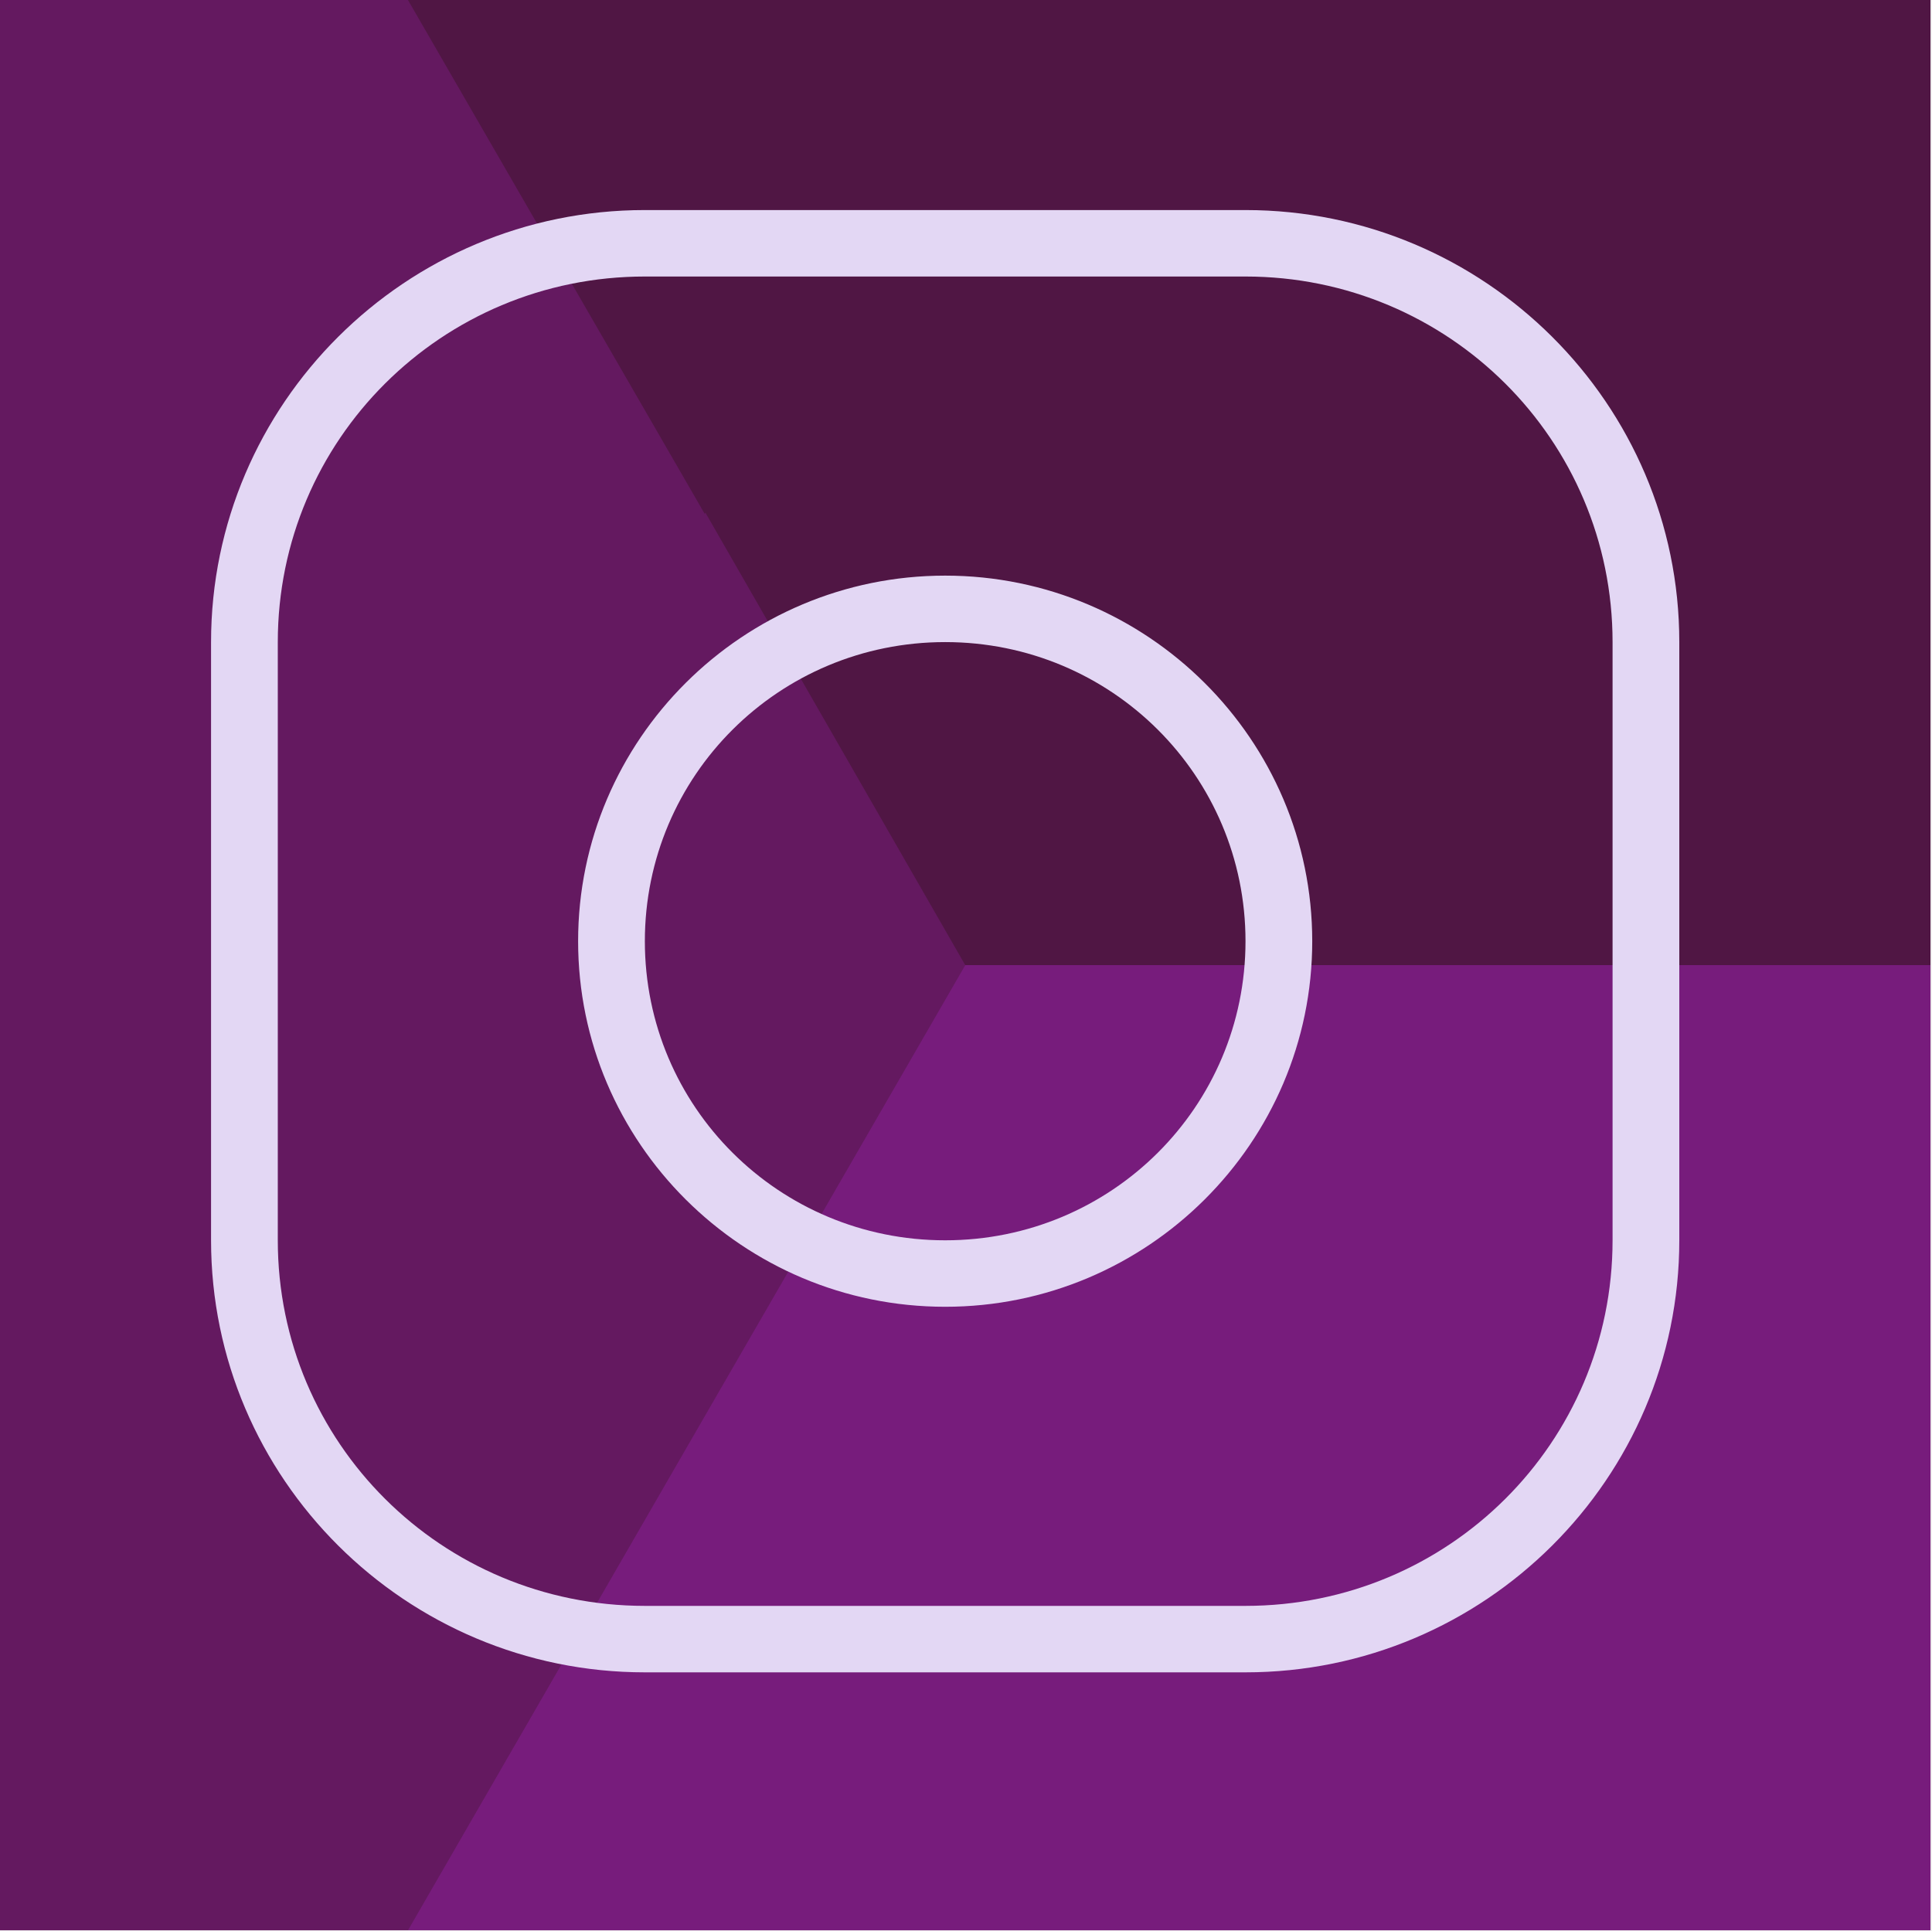
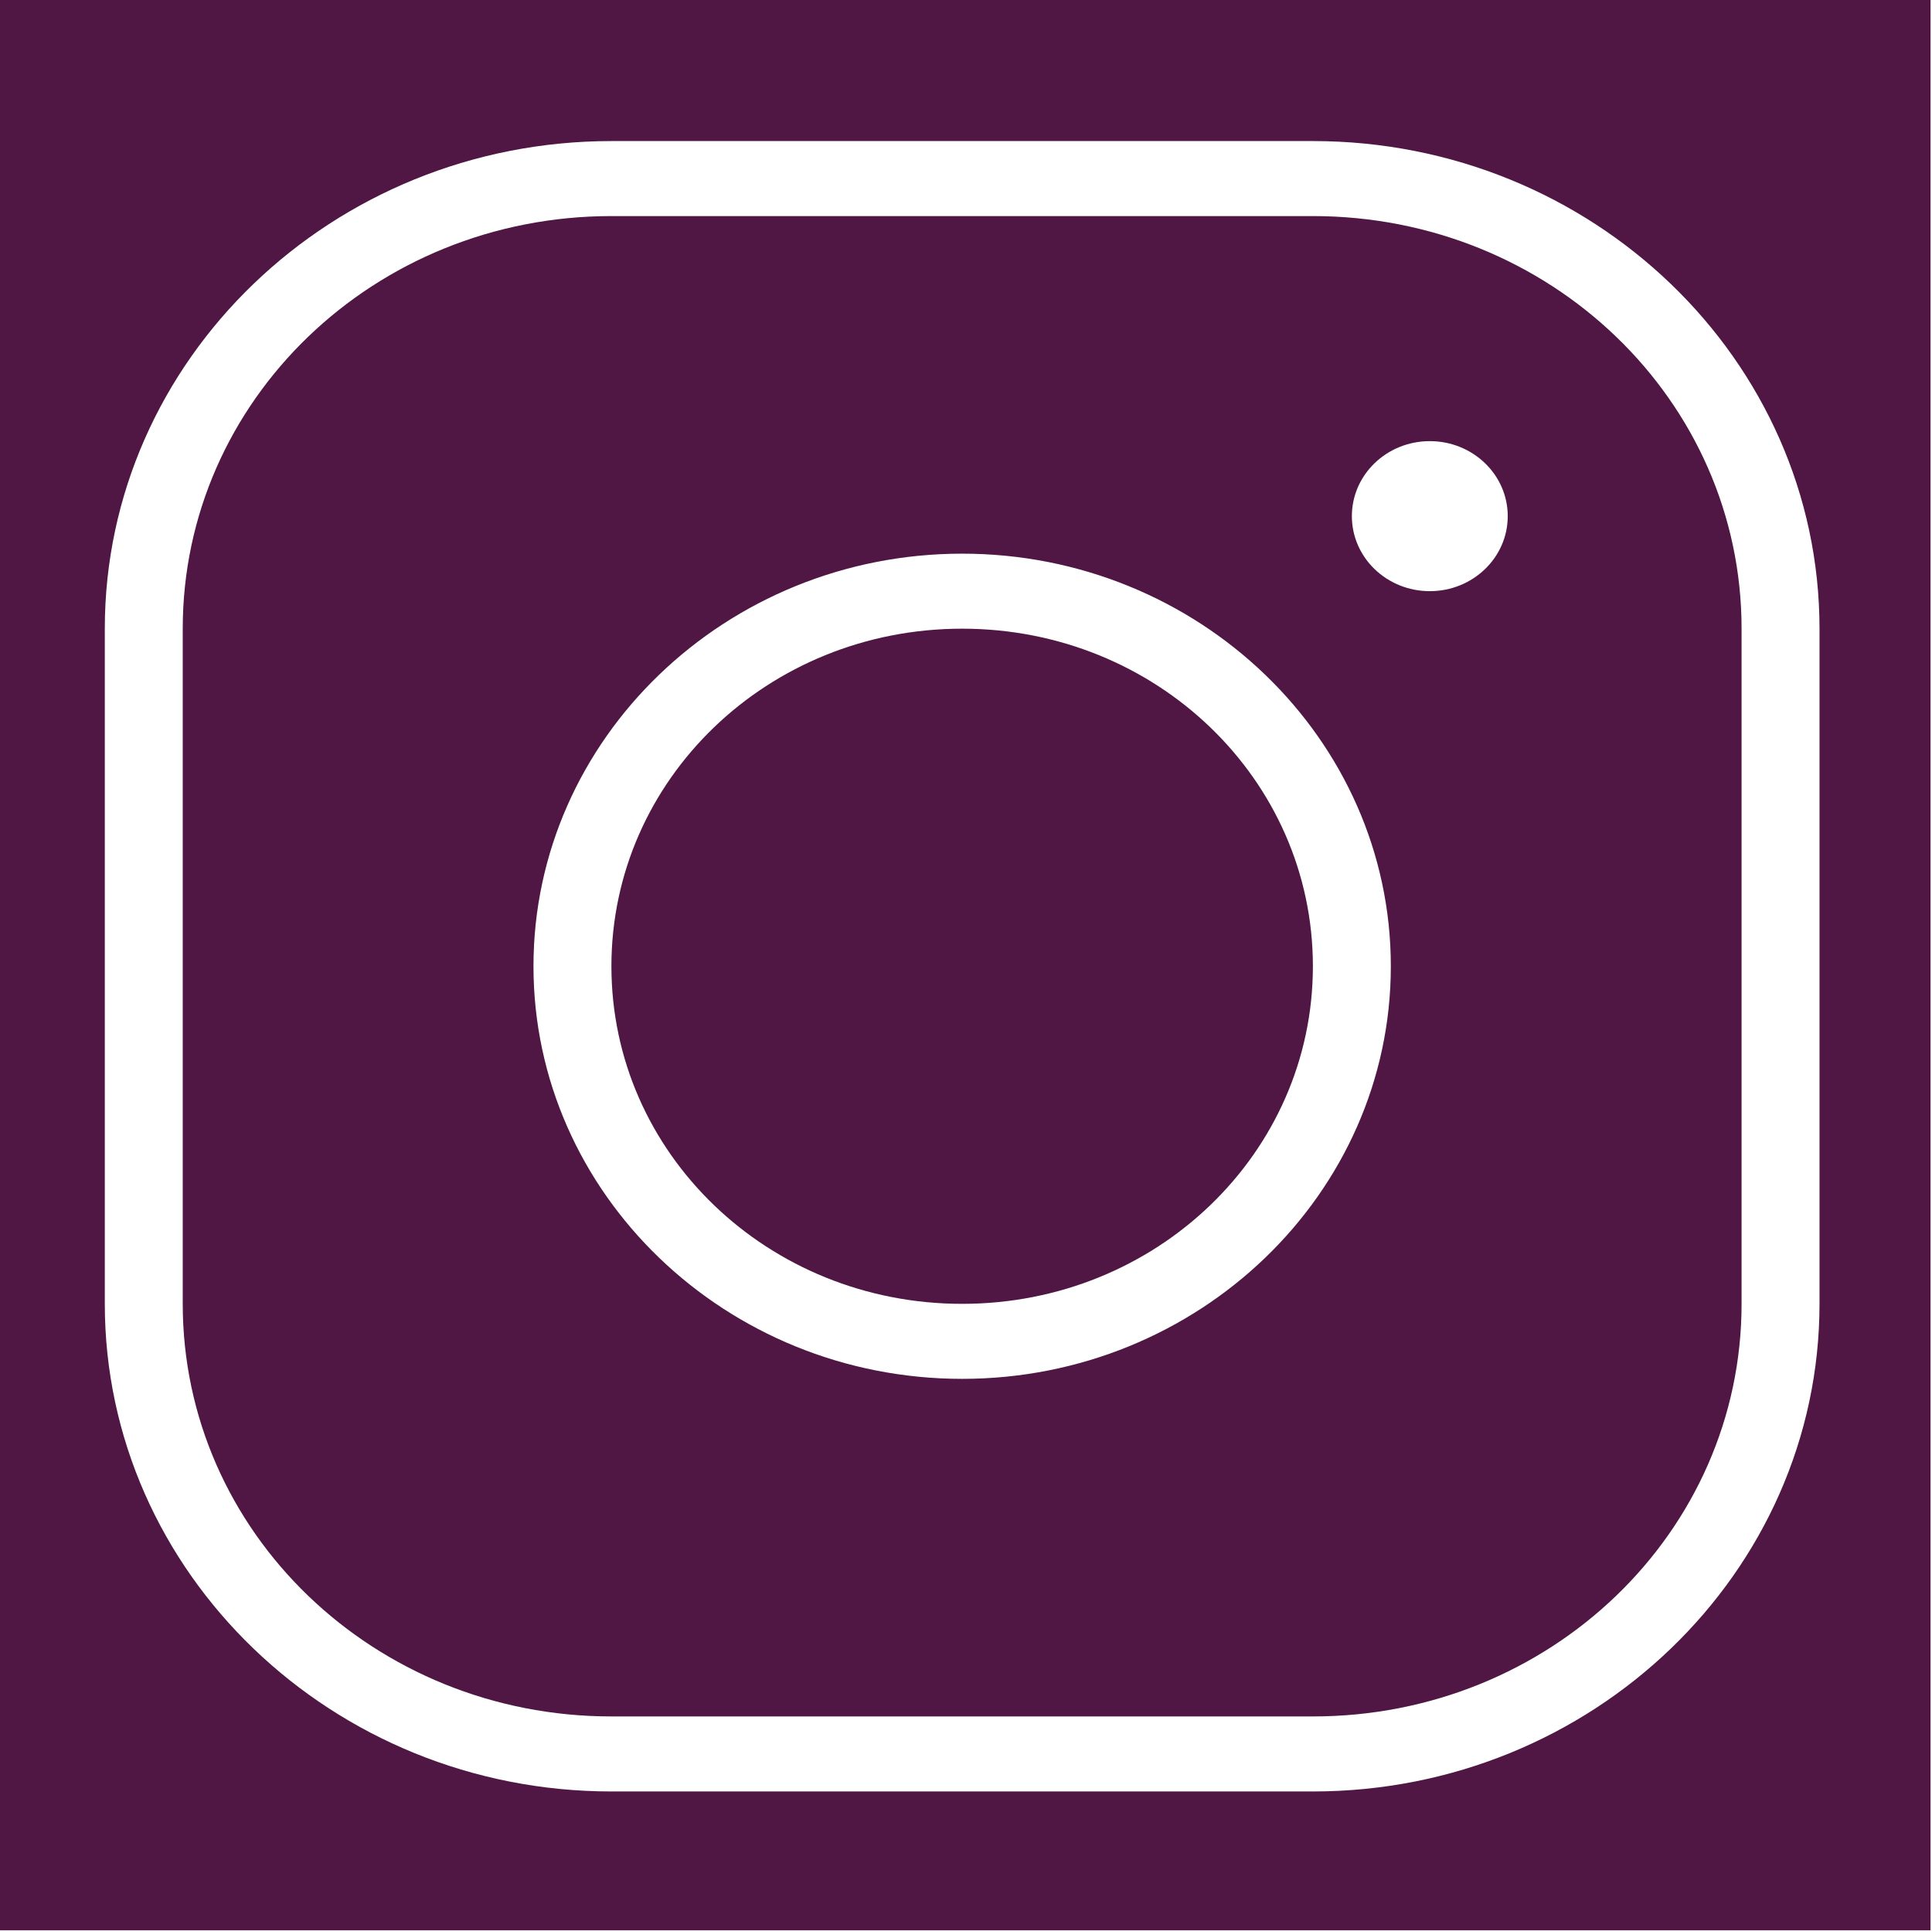
<svg xmlns="http://www.w3.org/2000/svg" style="enable-background:new" height="512" viewBox="0 0 512.4 512" width="512.4" version="1.1" id="svg35">
  <defs id="defs7">
    <linearGradient id="a" y2="494" gradientUnits="userSpaceOnUse" x2="256" gradientTransform="matrix(1 0 0 1.076 0 -19.36)" y1="18" x1="256">
      <stop style="stop-color:#eaeaea" offset="0" id="stop2" />
      <stop style="stop-color:#f4f4f4" offset="1" id="stop4" />
    </linearGradient>
  </defs>
  <rect style="color:#000000;enable-background:accumulate;fill:#501644;fill-opacity:1" height="512" width="512" y="0" x="0" id="rect9" />
-   <g transform="translate(0,18)" id="g17" style="fill:#d42aff">
-     <path style="color:#000000;opacity:0.3;fill:#d42aff;enable-background:accumulate" d="M 256,256 108.2,512 H 512 V 256 H 389.3 Z" transform="translate(0,-18)" id="path13" />
-     <path style="color:#000000;opacity:0.15;fill:#d42aff;enable-background:accumulate" d="M 0,0 V 512 H 108.2 L 184.6,379.7 256,256 187.1,136 186.9,136.3 108.2,0 Z" transform="translate(0,-18)" id="path15" />
-   </g>
  <path d="m-208.3 605.6c-7.842 0-14.55 5.029-17.32 12.19-0.061-0.001-0.121 0-0.182 0-7.088 0-12.83 6.002-12.83 13.41 0 7.404 5.746 13.41 12.83 13.41h17.5 16.33c5.155 0 9.333-4.365 9.333-9.75 0-4.543-2.974-8.363-7-9.445 0.001-0.103 0-0.202 0-0.305 0-10.77-8.357-19.5-18.67-19.5z" style="stroke-width:4;color:#000000;stroke:#ccc;enable-background:accumulate;display:none;fill:#fff" id="path19" />
  <path style="stroke-width:4;color:#000000;stroke:#ccc;enable-background:accumulate;display:none;fill:none" d="m288.9 828.1c-6.349 0-11.78 4.072-14.02 9.867-0.05-0.001-0.098 0-0.148 0-5.738 0-10.39 4.86-10.39 10.85 0 5.995 4.652 10.85 10.39 10.85h14.17 13.22c4.173 0 7.557-3.534 7.557-7.894 0-3.678-2.408-6.771-5.667-7.647 0.001-0.083 0-0.163 0-0.247 0-8.719-6.766-15.79-15.11-15.79z" id="path21" />
  <g style="display:none" transform="translate(0 -558.4)" id="g33">
    <path d="m166.1 576.4h179.9c145.3 0 166.1 20.74 166.1 165.9v144.2c0 145.2-20.76 165.9-166.1 165.9h-179.9c-145.3 0-166.1-20-166.1-165.5v-144.2c0-145.2 20.76-165.9 166.1-165.9z" style="stroke:#00f;fill:#00f;display:inline;fill-opacity:.081" id="path23" />
    <circle style="stroke-width:.833;fill-opacity:.081;color:#000000;stroke:#00f;enable-background:accumulate;display:inline;fill:#00f" cx="256" transform="matrix(1.2 0 0 1.2 -51.2 528.8)" cy="238" r="120" id="circle25" />
    <rect style="stroke-linejoin:round;fill-opacity:.081;color:#000000;stroke:#00f;stroke-linecap:round;enable-background:accumulate;display:inline;fill:#00f" height="272" width="272" y="678.4" x="120" id="rect27" />
    <rect style="stroke-linejoin:round;fill-opacity:.081;color:#000000;stroke:#00f;stroke-linecap:round;enable-background:accumulate;display:inline;fill:#00f" height="240" width="304" y="694.4" x="104" id="rect29" />
    <rect style="stroke-linejoin:round;fill-opacity:.081;color:#000000;stroke:#00f;stroke-linecap:round;enable-background:accumulate;display:inline;fill:#00f" height="304" width="240" y="662.4" x="136" id="rect31" />
  </g>
-   <path d="m 171.027,55.716 c -63.433,0 -115.051,51.415 -115.051,114.598 v 158.674 c 0,63.183 51.618,114.598 115.051,114.598 h 159.302 c 63.433,0 115.051,-51.415 115.051,-114.598 V 170.315 c 0,-63.183 -51.618,-114.598 -115.051,-114.598 z m 0,17.631 h 159.302 c 53.866,0 97.351,43.314 97.351,96.968 v 158.674 c 0,53.654 -43.485,96.968 -97.351,96.968 H 171.027 c -53.866,0 -97.351,-43.314 -97.351,-96.968 V 170.315 c 0,-53.654 43.485,-96.968 97.351,-96.968 z m 168.152,70.522 c 0,9.737 0,-9.737 0,0 z m -88.501,8.815 c -53.661,0 -97.351,43.518 -97.351,96.968 0,53.449 43.69,96.968 97.351,96.968 53.661,0 97.351,-43.518 97.351,-96.968 0,-53.449 -43.69,-96.968 -97.351,-96.968 z m 0,17.63 c 44.095,0 79.651,35.416 79.651,79.337 0,43.921 -35.556,79.337 -79.651,79.337 -44.095,0 -79.651,-35.416 -79.651,-79.337 0,-43.921 35.556,-79.337 79.651,-79.337 z" id="path2" style="fill:#e3d7f4;stroke-width:1" />
+   <path d="m 162.159,37.417 c -74.081,0 -134.364,58.029 -134.364,129.34 v 179.086 c 0,71.311 60.283,129.34 134.364,129.34 h 186.043 c 74.082,0 134.364,-58.028 134.364,-129.34 V 166.756 c 0,-71.311 -60.283,-129.34 -134.364,-129.34 z m 0,19.898 h 186.043 c 62.908,0 113.693,48.886 113.693,109.441 v 179.086 c 0,60.556 -50.785,109.441 -113.693,109.441 H 162.159 c -62.908,0 -113.693,-48.885 -113.693,-109.441 V 166.756 c 0,-60.556 50.785,-109.441 113.693,-109.441 z m 217.05,59.695 a 20.671,19.898 0 0 0 -20.671,19.898 20.671,19.898 0 0 0 20.671,19.898 20.671,19.898 0 0 0 20.671,-19.898 20.671,19.898 0 0 0 -20.671,-19.898 z m -124.029,29.848 c -62.668,0 -113.693,49.116 -113.693,109.441 0,60.325 51.025,109.441 113.693,109.441 62.668,0 113.693,-49.116 113.693,-109.441 0,-60.325 -51.024,-109.441 -113.693,-109.441 z m 0,19.898 c 51.497,0 93.021,39.972 93.021,89.543 0,49.571 -41.525,89.543 -93.021,89.543 -51.497,0 -93.022,-39.972 -93.022,-89.543 0,-49.571 41.525,-89.543 93.022,-89.543 z" id="path220" style="fill:#ffffff;stroke-width:1" />
</svg>
